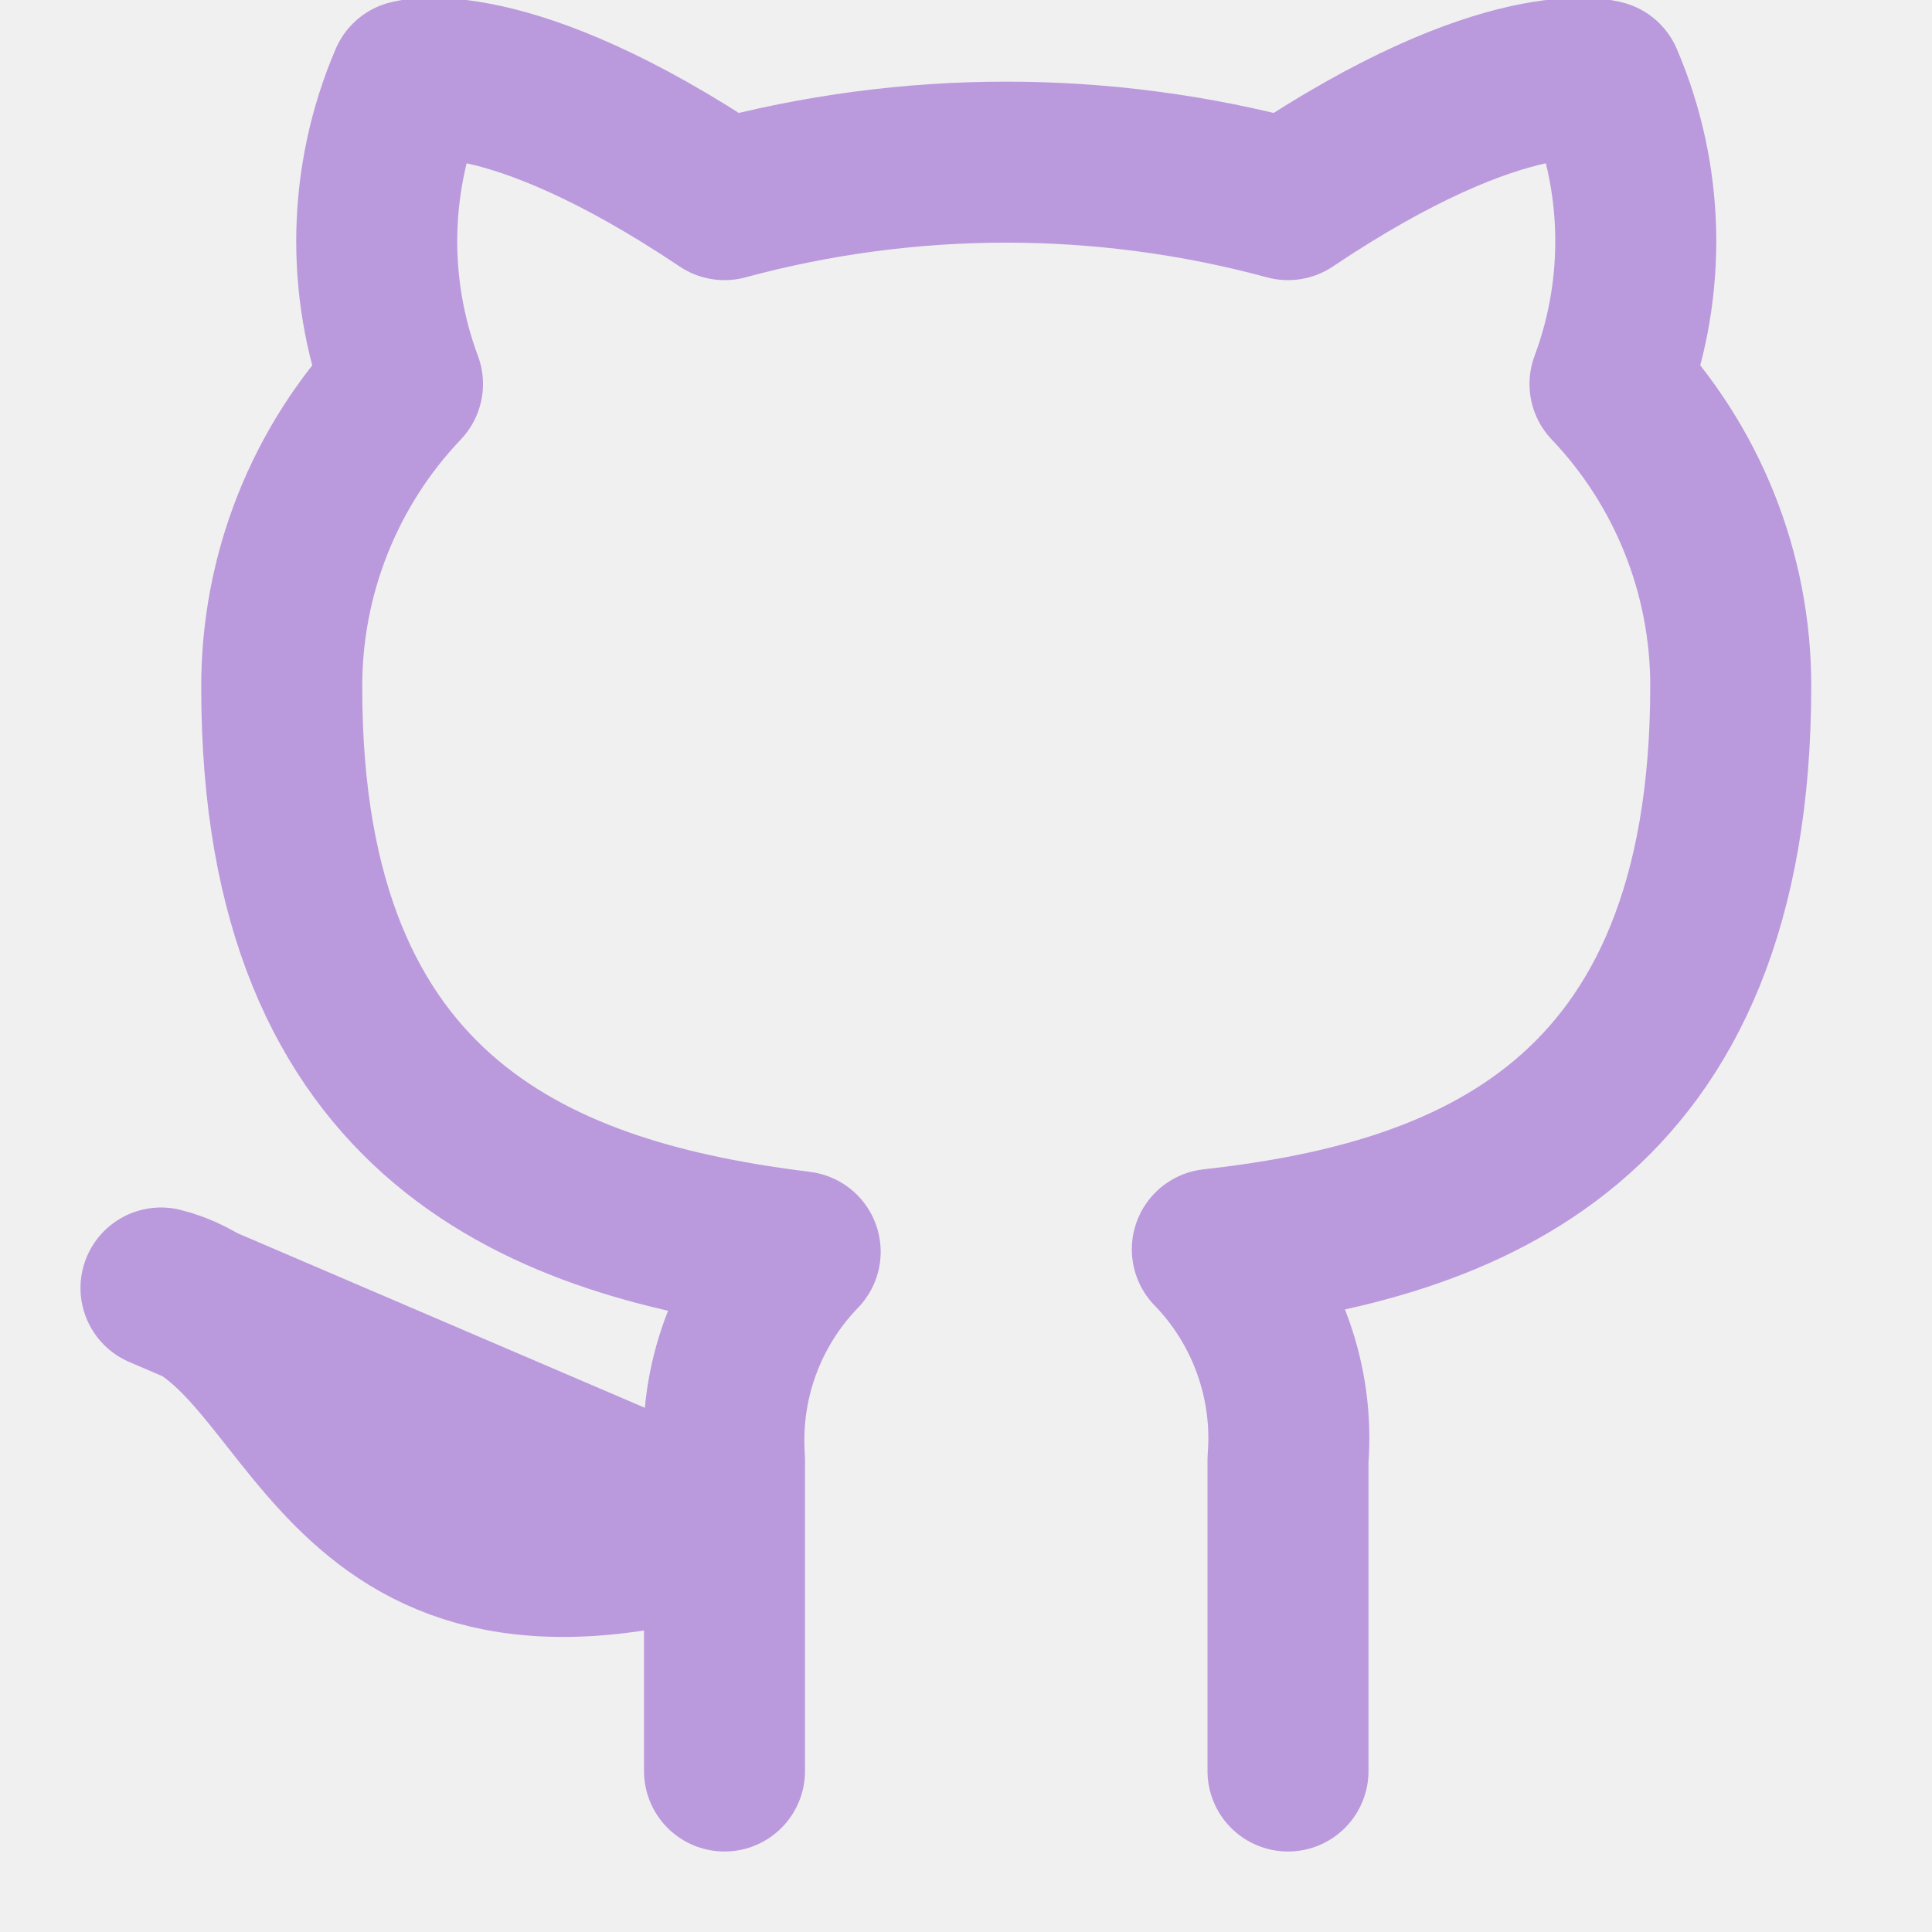
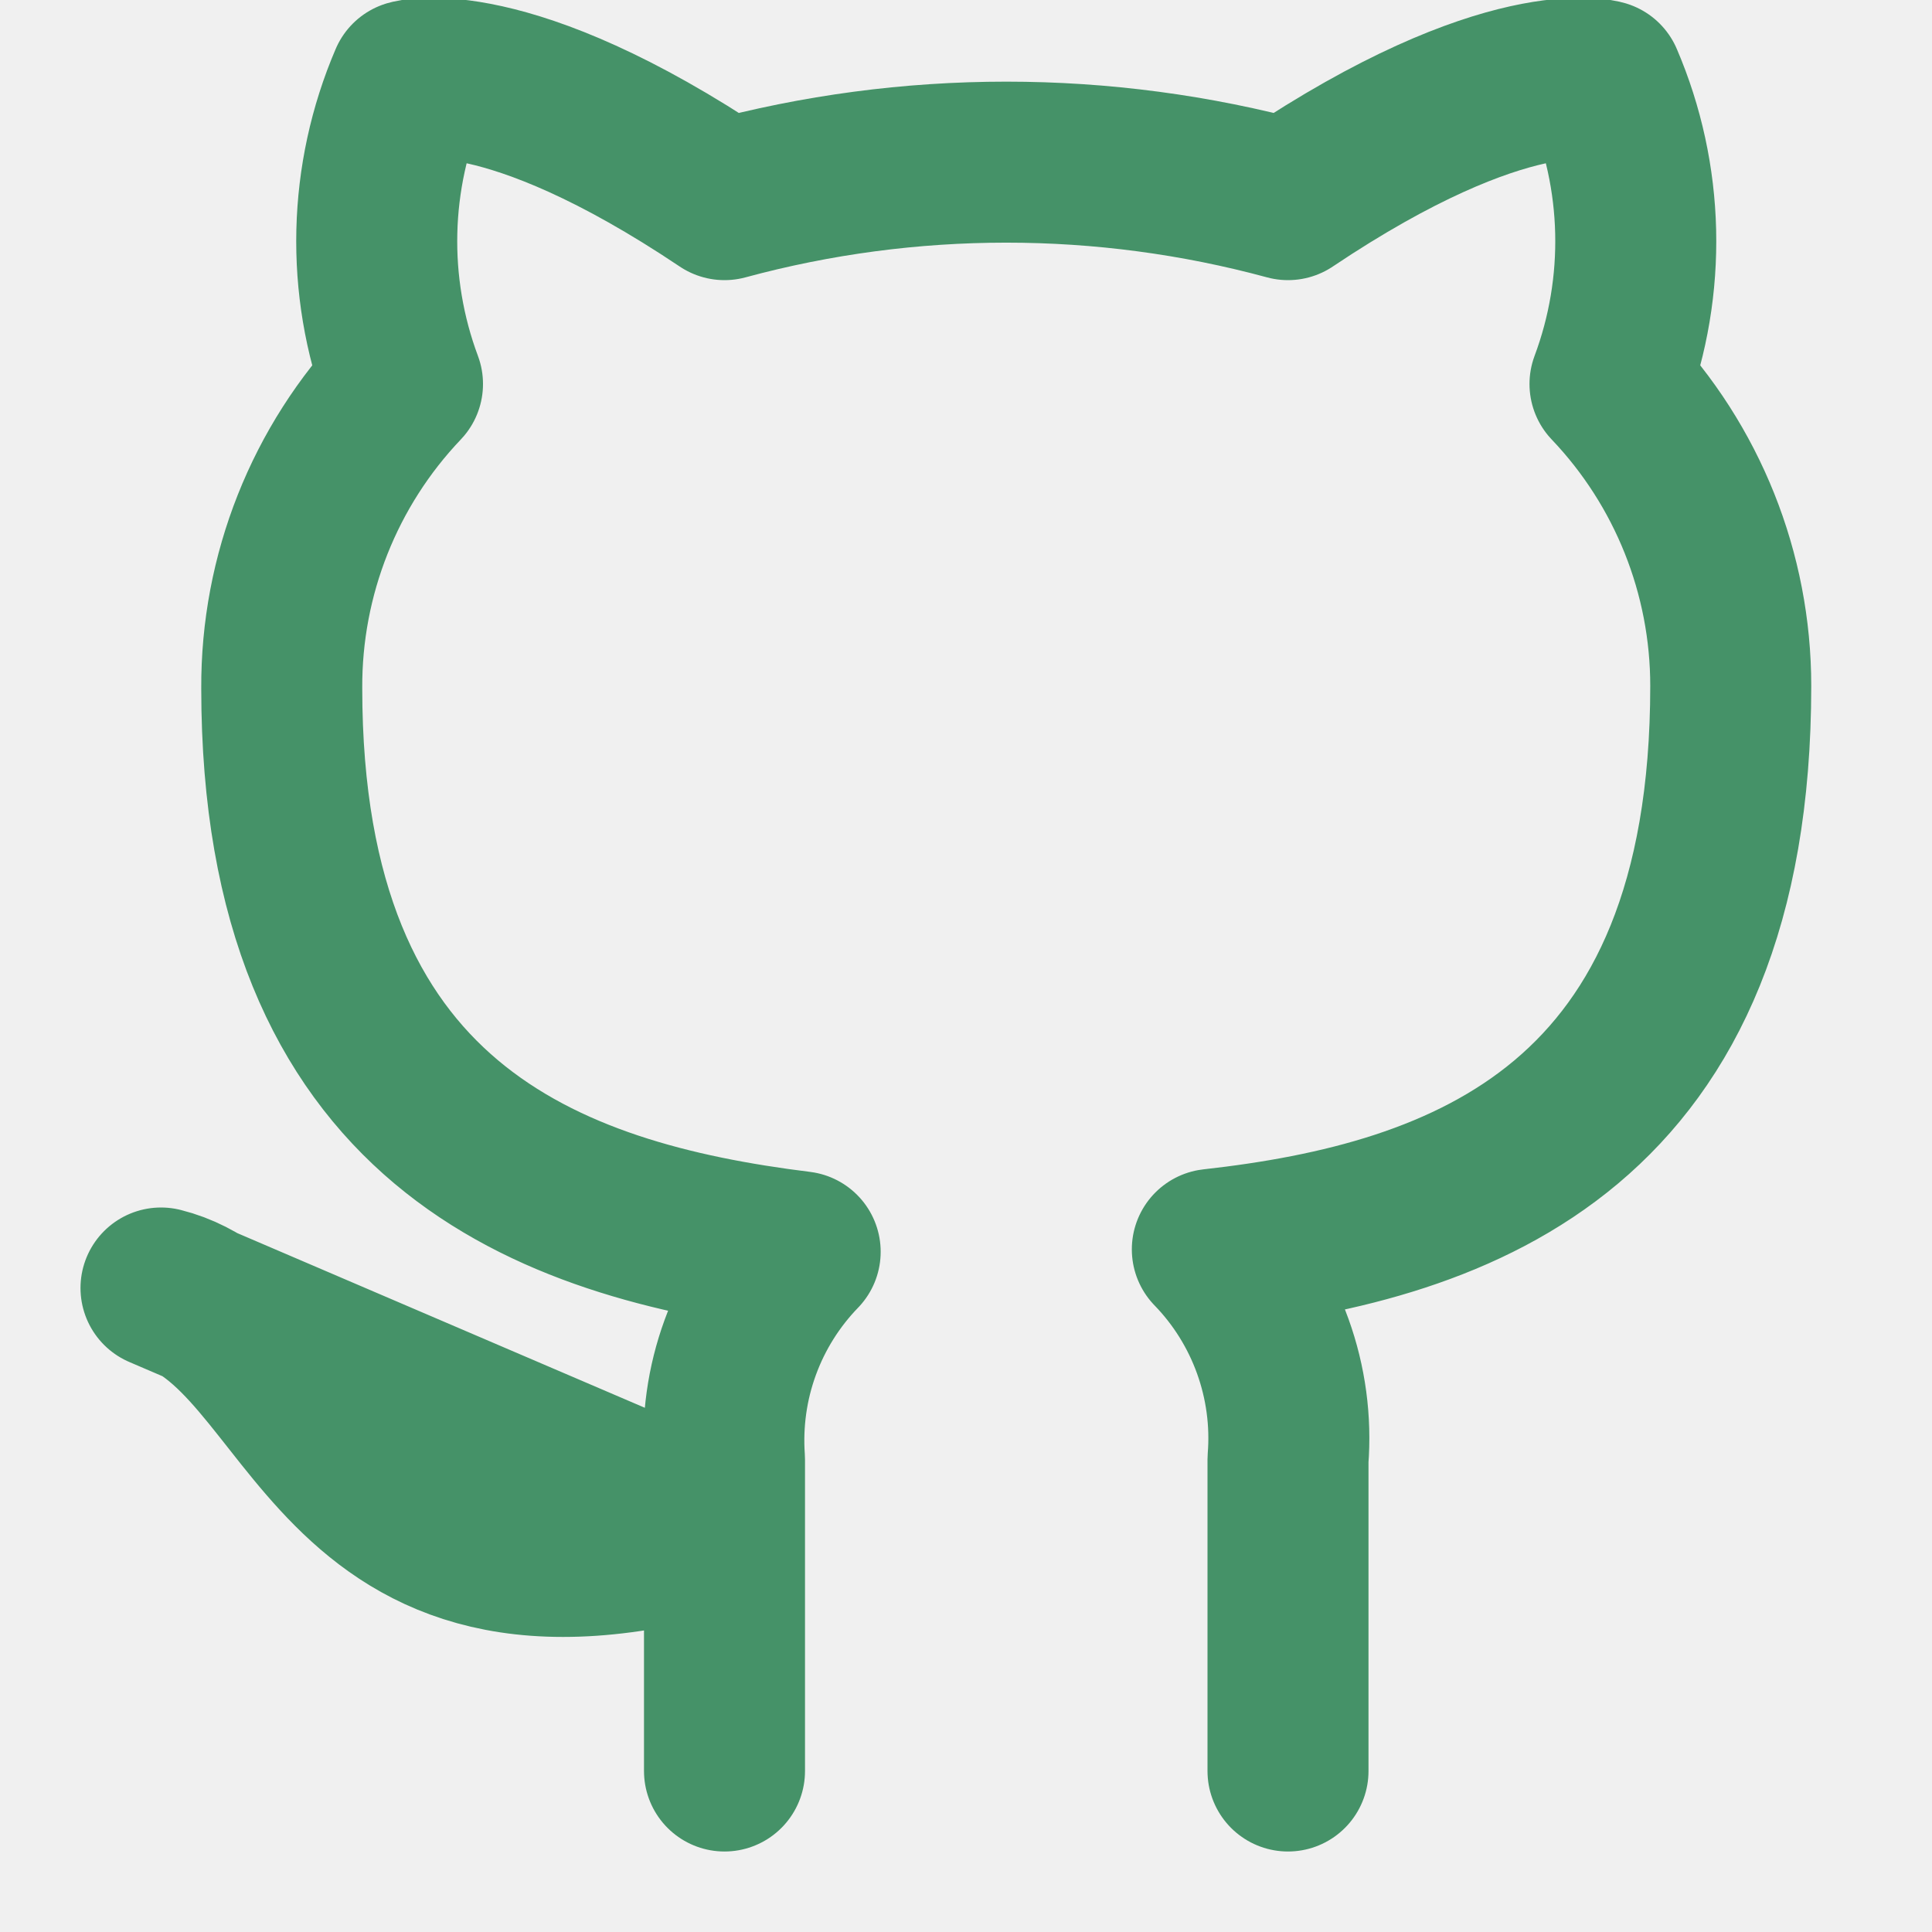
<svg xmlns="http://www.w3.org/2000/svg" width="24" height="24" viewBox="0 0 24 24" fill="none">
-   <g clip-path="url(#clip0)">
-     <path d="M16 22V18.13C16.038 17.653 15.973 17.174 15.811 16.724C15.649 16.274 15.393 15.863 15.06 15.52C18.2 15.17 21.5 13.98 21.5 8.52C21.5 7.124 20.963 5.781 20 4.77C20.456 3.549 20.424 2.198 19.91 1C19.91 1 18.73 0.65 16 2.48C13.708 1.859 11.292 1.859 9 2.48C6.27 0.65 5.09 1 5.09 1C4.576 2.198 4.544 3.549 5 4.77C4.03 5.789 3.493 7.143 3.5 8.55C3.5 13.97 6.8 15.16 9.94 15.55C9.611 15.89 9.357 16.295 9.195 16.74C9.033 17.184 8.967 17.658 9 18.13V22M9 19C4 20.5 4 16.5 2 16L9 19Z" stroke="#BB99DD" stroke-width="2" stroke-linecap="round" stroke-linejoin="round" />
+   <g clip-path="url(#clip0_5734_734)">
+     <path d="M16 22V18.13C16.038 17.653 15.973 17.174 15.811 16.724C15.649 16.274 15.393 15.863 15.06 15.52C18.2 15.17 21.5 13.98 21.5 8.52C21.5 7.124 20.963 5.781 20 4.77C20.456 3.549 20.424 2.198 19.91 1C19.91 1 18.73 0.65 16 2.48C13.708 1.859 11.292 1.859 9 2.48C6.27 0.65 5.09 1 5.09 1C4.576 2.198 4.544 3.549 5 4.77C4.03 5.789 3.493 7.143 3.5 8.55C3.5 13.97 6.8 15.16 9.94 15.55C9.611 15.89 9.357 16.295 9.195 16.74C9.033 17.184 8.967 17.658 9 18.13V22M9 19C4 20.5 4 16.5 2 16L9 19Z" stroke="#459268" stroke-width="2" stroke-linecap="round" stroke-linejoin="round" />
  </g>
  <defs>
-     <clipPath id="clip0">
+     <clipPath id="clip0_5734_734">
      <rect width="24" height="24" fill="white" />
    </clipPath>
  </defs>
</svg>
